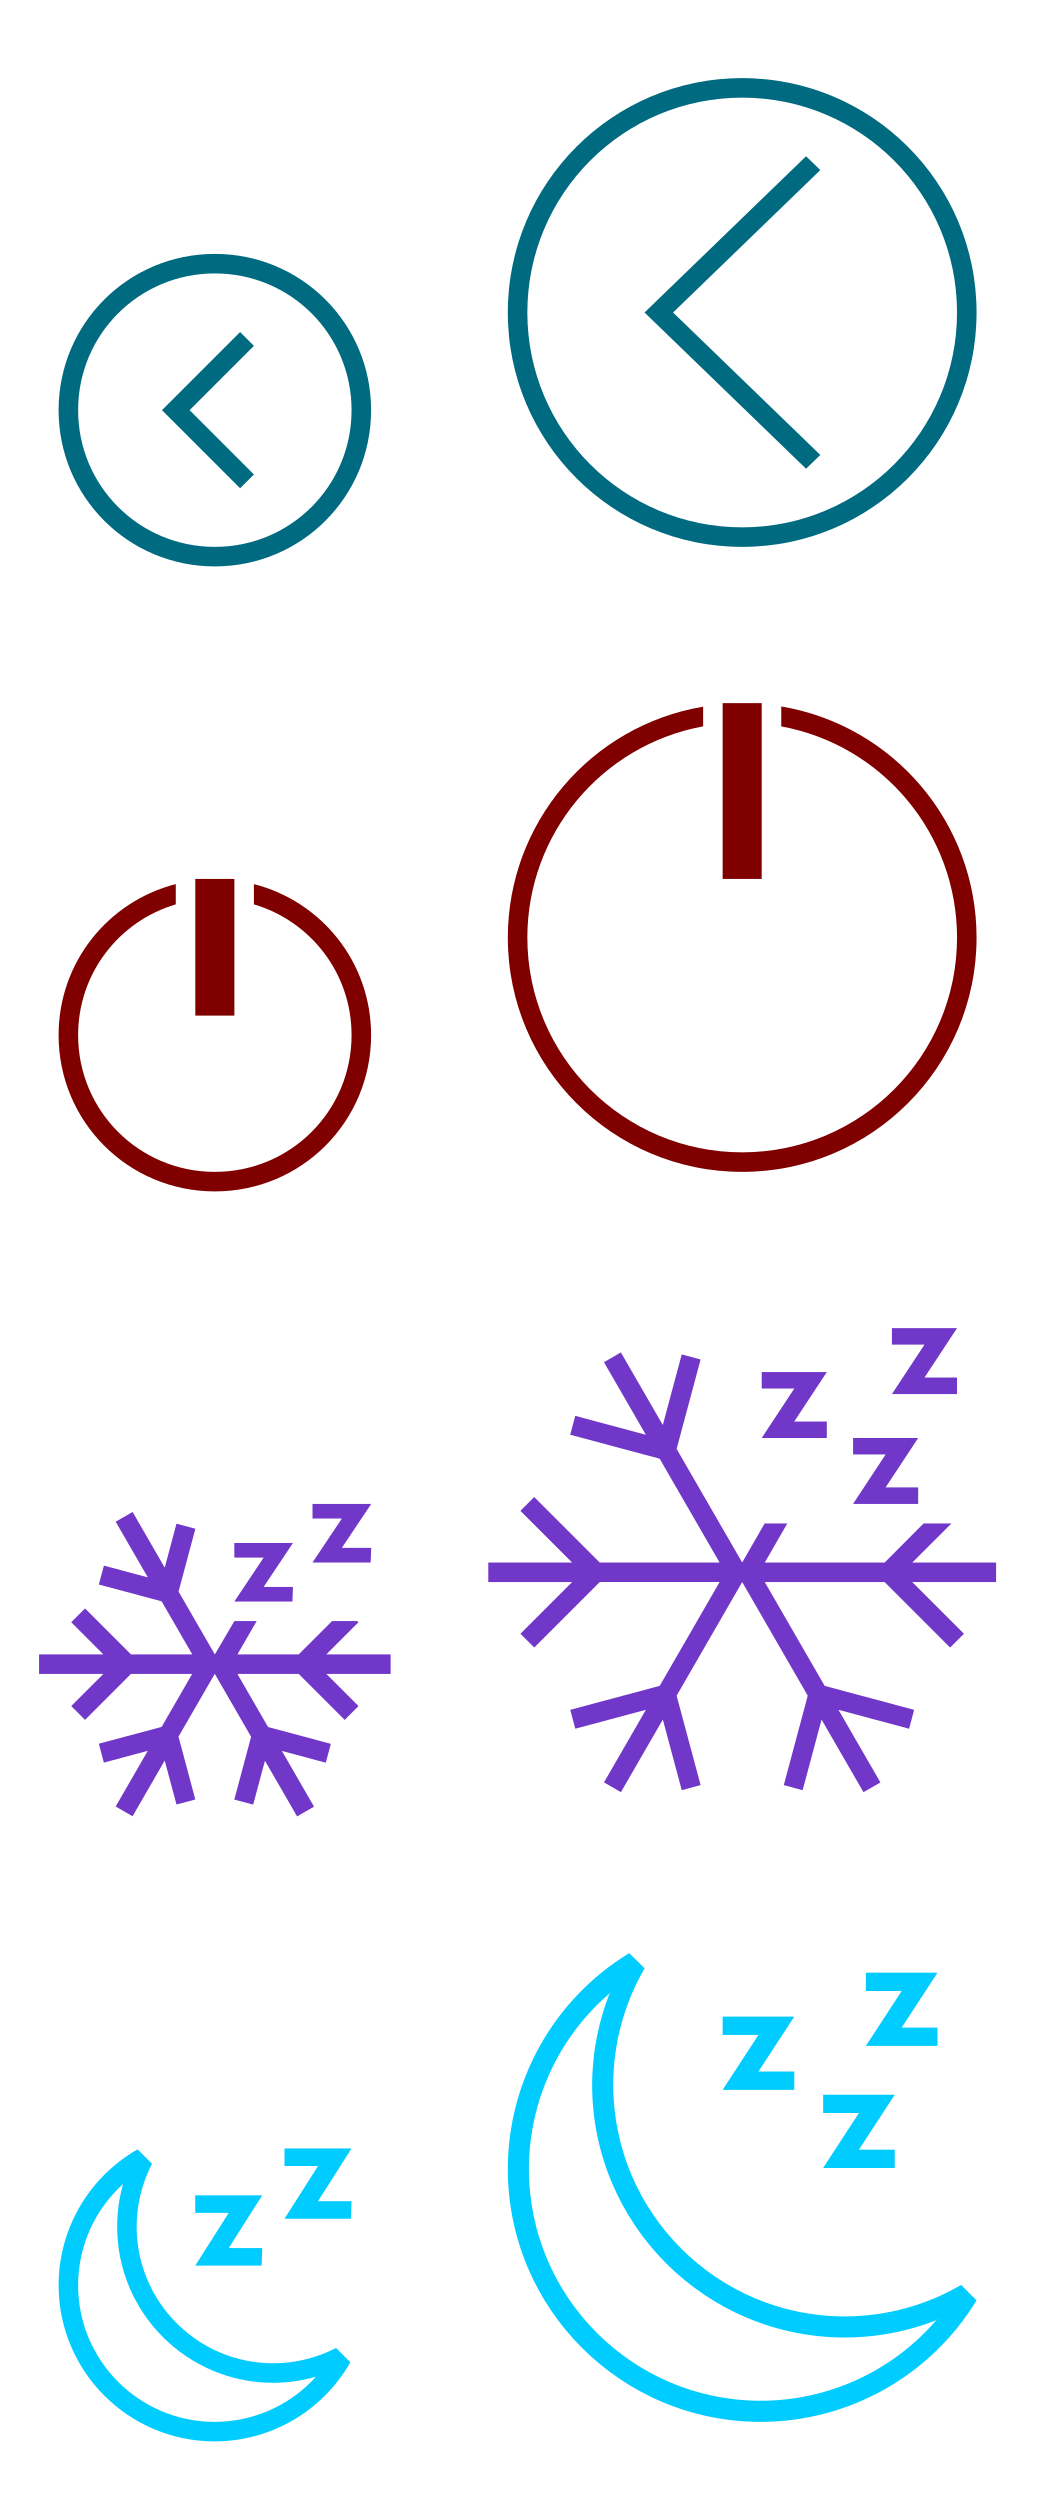
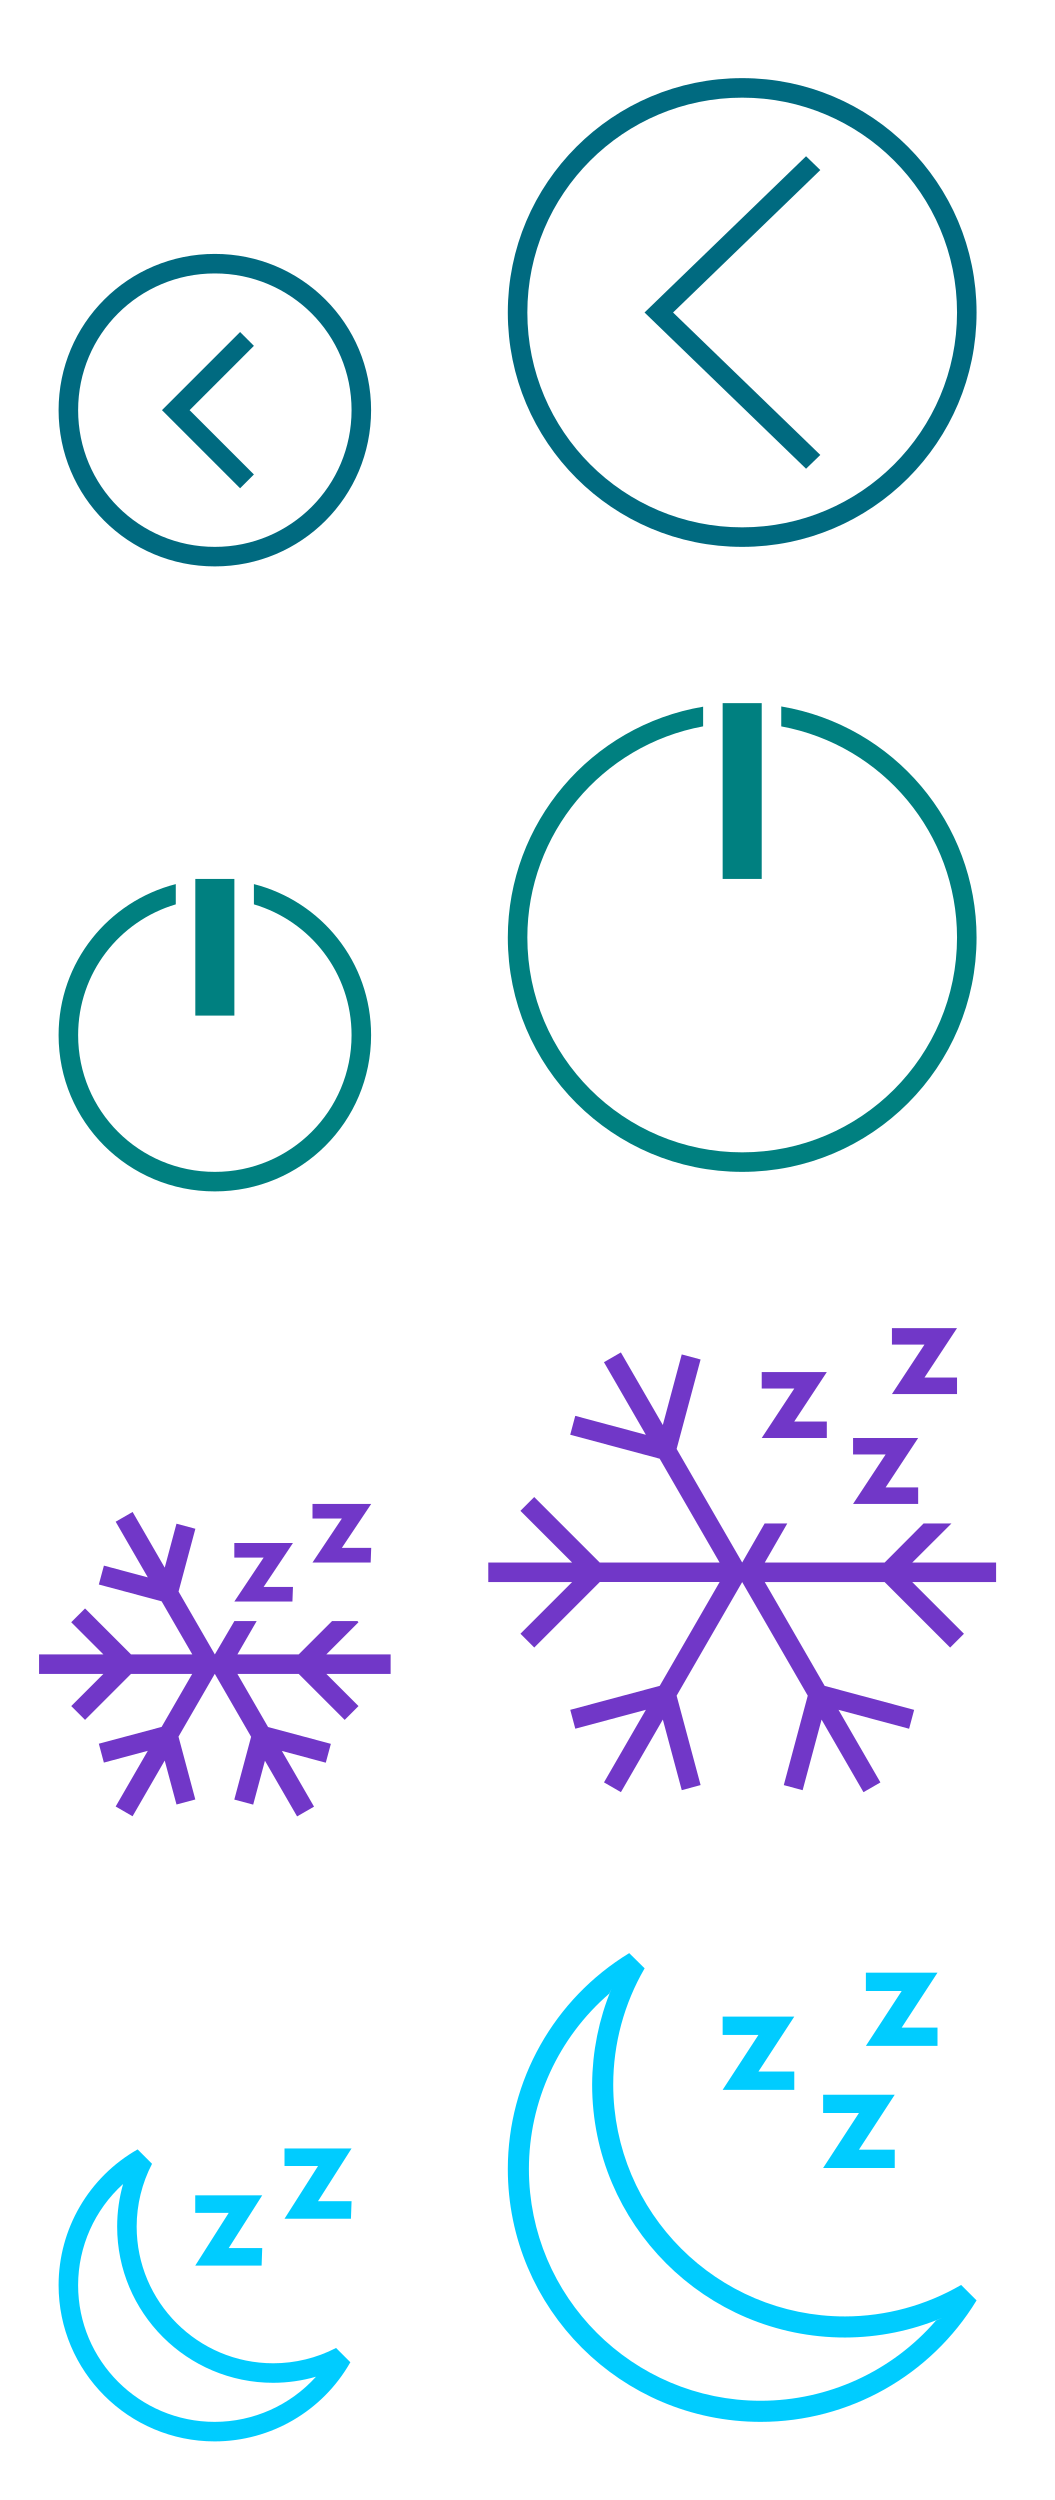
<svg xmlns="http://www.w3.org/2000/svg" version="1.1" id="svg2" viewBox="0 0 54 128">
  <defs id="defs3051">
    <style type="text/css" id="current-color-scheme">
      .ColorScheme-Text {
        color:#31363b;
      }
      .ColorScheme-Background {
        color:#eff0f1;
      }
      .ColorScheme-Highlight {
        color:#3daee9;
      }
      .ColorScheme-ViewText {
        color:#31363b;
      }
      .ColorScheme-ViewBackground {
        color:#fcfcfc;
      }
      .ColorScheme-ViewHover {
        color:#93cee9;
      }
      .ColorScheme-ViewFocus{
        color:#3daee9;
      }
      .ColorScheme-ButtonText {
        color:#31363b;
      }
      .ColorScheme-ButtonBackground {
        color:#eff0f1;
      }
      .ColorScheme-ButtonHover {
        color:#93cee9;
      }
      .ColorScheme-ButtonFocus{
        color:#3daee9;
      }
      </style>
  </defs>
  <g id="22-22-system-log-out">
    <path id="path7" class="ColorScheme-Text" d="m 11,13 c -4.432,0 -8,3.568 -8,8 0,4.432 3.568,8 8,8 4.432,0 8,-3.568 8,-8 0,-4.432 -3.568,-8 -8,-8 z m 0,1 c 3.878,0 7,3.122 7,7 0,3.878 -3.122,7 -7,7 -3.878,0 -7,-3.122 -7,-7 0,-3.878 3.122,-7 7,-7 z M 12.293,17 9,20.293 8.293,21 9,21.707 12.293,25 13,24.293 9.707,21 13,17.707 12.293,17 Z" style="fill:#006a80;fill-opacity:1;stroke:none" />
    <path id="path9" d="M 0,10 0,32 22,32 22,10 0,10 Z" style="opacity:1;fill:none" />
  </g>
  <g id="system-log-out">
    <path id="path12" class="ColorScheme-Text" d="M 38,4 A 12,12 0 0 0 26,16 12,12 0 0 0 38,28 12,12 0 0 0 50,16 12,12 0 0 0 38,4 Z m 0,1 A 11,11 0 0 1 49,16 11,11 0 0 1 38,27 11,11 0 0 1 27,16 11,11 0 0 1 38,5 Z M 41.27,8 33,16 41.27,24 42,23.293 34.461,16 42,8.707 41.27,8 Z" style="fill:#006a80;fill-opacity:1;stroke:none" />
    <path id="path14" d="M 22,0 22,32 54,32 54,0 22,0 Z" style="opacity:1;fill:none" />
  </g>
  <g transform="translate(54,96)" id="22-22-system-lock-screen">
    <path id="path17" class="ColorScheme-Text" d="m 11,13 c -2.216,0 -4,1.784 -4,4 l 0,4 -2,0 0,1 0,7 1,0 10,0 1,0 0,-8 -1,0 -1,0 0,-4 c 0,-2.216 -1.784,-4 -4,-4 z m 0,1 c 1.662,0 3,1.561 3,3.5 L 14,21 8,21 8,17.5 C 8,15.561 9.338,14 11,14 Z m -5,8 10,0 0,6 -10,0 0,-6 z" style="fill:#6a37b9;fill-opacity:1;stroke:none" />
    <path id="path19" d="M 0,10 0,32 22,32 22,10 0,10 Z" style="opacity:1;fill:none" />
  </g>
  <g transform="translate(54,96)" id="system-lock-screen">
    <path id="path22" class="ColorScheme-Text" d="M 38,4 C 31.373,4 26,9.373 26,16 26,22.627 31.373,28 38,28 44.627,28 50,22.627 50,16 50,9.373 44.627,4 38,4 Z m 0,1 C 44.075,5 49,9.925 49,16 49,22.075 44.075,27 38,27 31.925,27 27,22.075 27,16 27,9.925 31.925,5 38,5 Z m 0,3 c -2.216,0 -4,1.784 -4,4 l 0,4 -2,0 0,1 0,7 1,0 10,0 1,0 0,-8 -1,0 -1,0 0,-4 C 42,9.784 40.216,8 38,8 Z m 0,1 c 1.662,0 3,1.561 3,3.5 l 0,3.5 -6,0 0,-3.5 C 35,10.561 36.338,9 38,9 Z m -5,8 10,0 0,6 -10,0 0,-6 z" style="fill:#6a37b9;fill-opacity:1;stroke:none" />
    <path id="path24" d="M 22,0 22,32 54,32 54,0 22,0 Z" style="opacity:1;fill:none" />
  </g>
  <g transform="translate(54,64)" id="22-22-system-reboot">
-     <path id="path27" class="ColorScheme-Text" d="m 11,13 c -1.442,0 -2.803,0.369 -3.969,1.031 l 0.719,0.688 0.062,0.062 2.75,2.781 0.719,-0.719 -2.5,-2.469 C 9.48,14.14 10.22,14 11,14 c 3.878,0 7,3.122 7,7 0,1.163 -0.284,2.256 -0.781,3.219 l 0.75,0.75 C 18.631,23.803 19,22.442 19,21 19,16.568 15.432,13 11,13 Z M 4.031,17.031 C 3.369,18.197 3,19.558 3,21 c 0,4.432 3.568,8 8,8 1.442,0 2.803,-0.369 3.969,-1.031 l -0.688,-0.688 -0.062,-0.062 L 11.438,24.438 10.75,25.156 13.219,27.625 C 12.52,27.86 11.78,28 11,28 7.122,28 4,24.878 4,21 4,19.837 4.284,18.744 4.781,17.781 l -0.75,-0.75 z" style="fill:#ff55dd;fill-opacity:1;stroke:none" />
+     <path id="path27" class="ColorScheme-Text" d="m 11,13 c -1.442,0 -2.803,0.369 -3.969,1.031 l 0.719,0.688 0.062,0.062 2.75,2.781 0.719,-0.719 -2.5,-2.469 C 9.48,14.14 10.22,14 11,14 c 3.878,0 7,3.122 7,7 0,1.163 -0.284,2.256 -0.781,3.219 l 0.75,0.75 C 18.631,23.803 19,22.442 19,21 19,16.568 15.432,13 11,13 Z M 4.031,17.031 C 3.369,18.197 3,19.558 3,21 c 0,4.432 3.568,8 8,8 1.442,0 2.803,-0.369 3.969,-1.031 l -0.688,-0.688 -0.062,-0.062 L 11.438,24.438 10.75,25.156 13.219,27.625 C 12.52,27.86 11.78,28 11,28 7.122,28 4,24.878 4,21 4,19.837 4.284,18.744 4.781,17.781 l -0.75,-0.75 z" style="fill:#5a2ca0;fill-opacity:1;stroke:none" />
    <path id="path29" d="M 0,10 0,32 22,32 22,10 0,10 Z" style="opacity:1;fill:none" />
  </g>
  <g transform="translate(54,64)" id="system-reboot">
-     <path id="path32" class="ColorScheme-Text" d="M 38,4 A 12,12 0 0 0 31.916,5.672 L 37.293,11.051 38,10.34 33.596,5.936 A 11,11 0 0 1 38,5 11,11 0 0 1 49,16 11,11 0 0 1 47.596,21.352 l 0.732,0.729 A 12,12 0 0 0 50,16 12,12 0 0 0 38,4 Z M 27.672,9.916 A 12,12 0 0 0 26,16 12,12 0 0 0 38,28 12,12 0 0 0 44.084,26.328 L 38.707,20.949 38,21.656 42.406,26.061 A 11,11 0 0 1 38,27 11,11 0 0 1 27,16 11,11 0 0 1 28.404,10.648 L 27.672,9.916 Z" style="fill:#ff55dd;fill-opacity:1;stroke:none" />
+     <path id="path32" class="ColorScheme-Text" d="M 38,4 A 12,12 0 0 0 31.916,5.672 L 37.293,11.051 38,10.34 33.596,5.936 A 11,11 0 0 1 38,5 11,11 0 0 1 49,16 11,11 0 0 1 47.596,21.352 l 0.732,0.729 A 12,12 0 0 0 50,16 12,12 0 0 0 38,4 Z M 27.672,9.916 A 12,12 0 0 0 26,16 12,12 0 0 0 38,28 12,12 0 0 0 44.084,26.328 L 38.707,20.949 38,21.656 42.406,26.061 A 11,11 0 0 1 38,27 11,11 0 0 1 27,16 11,11 0 0 1 28.404,10.648 L 27.672,9.916 Z" style="fill:#5a2ca0;fill-opacity:1;stroke:none" />
    <path id="path34" d="M 22,0 22,32 54,32 54,0 22,0 Z" style="opacity:1;fill:none" />
  </g>
  <g transform="translate(112,32)" id="22-22-system-save-session">
    <path id="path37" class="ColorScheme-Text" d="m 3,13.004 0,0 0,1 0,15 1,0 15,0 0,-1 0,-11 0,-0.699 -0.007,0 0.007,-0.015 -3.293,-3.293 -0.008,0.015 0,-0.015 -0.699,0 -12,0 z M 4,14.005 l 3,0 0,4 0,1 8,0 0,-1 0,-4 0.293,0 2.707,2.707 0,0.293 0,11 -2,0 0,-7 -1,0 -8,0 -1,0 0,7 -2,0 0,-14 z m 4,0 3.9,0 0,4 -3.9,0 0,-4 z M 7,22.005 l 8,0 0,6 -8,0 0,-6 z" style="fill:#5f5fd3;fill-opacity:1;stroke:none" />
    <path id="path39" d="M 0,10 0,32 22,32 22,10 0,10 Z" style="opacity:1;fill:none" />
  </g>
  <g transform="translate(112,32)" id="system-save-session">
    <path id="path42" class="ColorScheme-Text" d="m 26,4 0,24 5,0 14,0 5,0 L 50,10 49,9 45,5 44,4 43,4 32,4 26,4 Z m 1,1 5,0 0,8 11,0 0,-8 0.586,0 L 49,10.414 49,27 l -4,0 0,-8 -14,0 0,8 -4,0 0,-22 z m 6,0 6,0 0,7 -6,0 0,-7 z m -1,15 12,0 0,7 -12,0 0,-7 z" style="fill:#5f5fd3;fill-opacity:1;stroke:none" />
    <path id="path44" d="M 22,0 22,32 54,32 54,0 22,0 Z" style="opacity:1;fill:none" />
  </g>
  <g transform="translate(0,32)" id="22-22-system-shutdown">
-     <path id="path47" class="ColorScheme-Text" d="m 10,13 0,7 2,0 0,-7 -2,0 z M 9,13.266 C 5.544,14.15 3,17.261 3,21 c 0,4.432 3.568,8 8,8 4.432,0 8,-3.568 8,-8 0,-3.739 -2.544,-6.85 -6,-7.734 l 0,1.037 c 2.895,0.857 5,3.517 5,6.697 0,3.878 -3.122,7 -7,7 -3.878,0 -7,-3.122 -7,-7 0,-3.18 2.105,-5.84 5,-6.697 l 0,-1.037 z" style="fill:#800000;fill-opacity:1;stroke:none" />
+     <path id="path47" class="ColorScheme-Text" d="m 10,13 0,7 2,0 0,-7 -2,0 z M 9,13.266 C 5.544,14.15 3,17.261 3,21 c 0,4.432 3.568,8 8,8 4.432,0 8,-3.568 8,-8 0,-3.739 -2.544,-6.85 -6,-7.734 l 0,1.037 c 2.895,0.857 5,3.517 5,6.697 0,3.878 -3.122,7 -7,7 -3.878,0 -7,-3.122 -7,-7 0,-3.18 2.105,-5.84 5,-6.697 l 0,-1.037 z" style="fill:#008080;fill-opacity:1;stroke:none" />
    <path id="path49" d="M 0,10 0,32 22,32 22,10 0,10 Z" style="opacity:1;fill:none" />
  </g>
  <g transform="translate(0,32)" id="system-shutdown">
-     <path id="path52" class="ColorScheme-Text" d="M 37,4 37,4.051 37,5.055 37,13 39,13 39,5.051 39,4.047 39,4 38,4 37,4 Z m 3,0.17 0,1.021 A 11,11 0 0 1 49,16 11,11 0 0 1 38,27 11,11 0 0 1 27,16 11,11 0 0 1 36,5.189 L 36,4.182 A 12,12 0 0 0 26,16 12,12 0 0 0 38,28 12,12 0 0 0 50,16 12,12 0 0 0 40,4.17 Z" style="fill:#800000;fill-opacity:1;stroke:none" />
+     <path id="path52" class="ColorScheme-Text" d="M 37,4 37,4.051 37,5.055 37,13 39,13 39,5.051 39,4.047 39,4 38,4 37,4 Z m 3,0.17 0,1.021 A 11,11 0 0 1 49,16 11,11 0 0 1 38,27 11,11 0 0 1 27,16 11,11 0 0 1 36,5.189 L 36,4.182 A 12,12 0 0 0 26,16 12,12 0 0 0 38,28 12,12 0 0 0 50,16 12,12 0 0 0 40,4.17 Z" style="fill:#008080;fill-opacity:1;stroke:none" />
    <path id="path54" d="M 22,0 22,32 54,32 54,0 22,0 Z" style="opacity:1;fill:none" />
  </g>
  <g transform="translate(0,64)" id="22-22-system-suspend-hibernate">
    <path id="path49-1" d="M 0,10 V 32 H 22 V 10 Z" style="opacity:1;fill:none" />
    <path id="path918-7" class="ColorScheme-Text" d="m 6.789,13.412 -0.867,0.5 1.646,2.85 -2.248,-0.602 -0.26,0.967 3.215,0.861 1.57,2.717 H 6.707 L 4.354,18.352 3.646,19.059 5.293,20.705 H 2 v 1 h 3.293 l -1.646,1.646 0.707,0.707 2.354,-2.354 h 3.133 l -1.566,2.713 -3.215,0.861 0.258,0.967 2.25,-0.604 -1.646,2.852 0.865,0.5 1.646,-2.852 0.604,2.25 L 10,28.133 9.139,24.916 10.994,21.705 H 11 l 1.857,3.219 -0.861,3.215 0.967,0.258 0.602,-2.248 L 15.211,29 16.078,28.5 14.432,25.648 16.68,26.25 l 0.26,-0.965 -3.215,-0.861 -1.57,-2.719 h 3.139 l 2.354,2.354 0.707,-0.707 -1.646,-1.646 H 20 v -1 H 16.707 L 18.354,19.059 18.303,19 H 17 l -1.707,1.705 H 12.156 L 13.141,19 H 12 l -0.998,1.703 H 11 l -0.004,-0.002 -1.854,-3.213 0.861,-3.215 -0.967,-0.26 -0.602,2.25 z M 17.503,15.25 H 19.006 L 18.978,16 H 16 l 1.503,-2.25 h -1.503 V 13 h 3.006 z m -4.005,2 h 1.502 l -0.028,0.75 H 11.997 L 13.498,15.75 H 11.997 V 15 H 15 Z" style="fill:#7137c8;fill-opacity:1;stroke:none" />
  </g>
  <g transform="translate(0,64)" id="system-suspend-hibernate">
    <path id="path891-3" class="ColorScheme-Text" d="m 31.789,5.244 -0.867,0.5 2.146,3.717 -3.615,-0.969 -0.258,0.967 4.58,1.227 3.068,5.316 h -6.137 l -3.354,-3.354 -0.707,0.707 2.646,2.646 H 25 v 1 h 4.293 l -2.646,2.646 0.707,0.707 3.354,-3.354 h 6.137 l -3.068,5.316 -4.58,1.227 0.258,0.967 3.615,-0.969 -2.146,3.717 0.867,0.5 2.146,-3.717 0.969,3.615 0.965,-0.26 L 34.643,22.819 38,17.002 l 3.357,5.816 -1.227,4.58 0.965,0.26 0.969,-3.615 2.146,3.717 0.867,-0.5 -2.146,-3.717 3.615,0.969 0.258,-0.967 -4.58,-1.227 -3.068,-5.316 h 6.137 l 3.354,3.354 0.707,-0.707 -2.646,-2.646 H 51 v -1 h -4.293 l 2.008,-2.002 h -1.428 l -1.994,2.002 H 39.156 L 40.31,14 h -1.16 l -1.15,2 -3.357,-5.814 1.227,-4.58 -0.965,-0.26 -0.969,3.615 z m 15.544,1.287 h 1.667 V 7.375 H 45.667 L 47.333,4.844 H 45.667 V 4 H 49 Z m -1.99,5.625 h 1.667 V 13 H 43.677 l 1.667,-2.531 H 43.677 V 9.625 h 3.333 z m -4.677,-3.375 h 1.667 V 9.625 H 39 L 40.667,7.094 H 39 V 6.25 h 3.333 z" style="fill:#7137c8;fill-opacity:1;stroke:none" />
    <path id="path64" d="M 22,0 22,32 54,32 54,0 22,0 Z" style="opacity:1;fill:none" />
  </g>
  <g transform="translate(0,96)" id="22-22-system-suspend">
    <path id="path69" d="M 0,10 V 32 H 21 V 10 Z" style="opacity:1;fill:none" />
    <path id="path893-3" class="ColorScheme-Text" d="M 7.046,14.049 A 7.995,8 0 0 0 3,21 a 7.995,8 0 0 0 7.995,8 7.995,8 0 0 0 6.937,-4.043 7.995,8 0 0 0 0.01,-0.006 L 17.204,24.213 a 6.996,7 0 0 1 -0.004,0.006 A 6.996,7 0 0 1 13.993,25 6.996,7 0 0 1 6.997,18 6.996,7 0 0 1 7.784,14.787 Z M 6.303,15.82 A 7.995,8 0 0 0 5.998,18 7.995,8 0 0 0 13.993,26 7.995,8 0 0 0 16.179,25.688 6.996,7 0 0 1 10.995,28 6.996,7 0 0 1 3.999,21 6.996,7 0 0 1 6.303,15.82 Z m 5.408,3.28 h 1.715 l -0.032,0.9 H 9.996 L 11.71,17.3 H 9.996 V 16.4 H 13.425 Z M 16.283,16.7 H 18 l -0.032,0.9 h -3.401 l 1.717,-2.7 h -1.717 v -0.9 h 3.433 z" style="fill:#00ccff;fill-opacity:1;stroke:none" />
  </g>
  <g transform="translate(0,96)" id="system-suspend">
    <path id="path902-3" class="ColorScheme-Text" d="M 32.216,4 C 28.362,6.347 26.007,10.532 26,15.046 26,22.2 31.798,28 38.951,28 c 4.515,-0.004 8.702,-2.362 11.049,-6.22 l -0.79,-0.791 c -1.804,1.051 -3.854,1.607 -5.942,1.613 -6.556,0 -11.871,-5.316 -11.871,-11.875 0.003,-2.09 0.558,-4.141 1.608,-5.948 z M 31.31,5.817 c -0.647,1.557 -0.984,3.225 -0.993,4.91 0,7.154 5.798,12.954 12.951,12.954 1.708,-0.004 3.398,-0.347 4.972,-1.008 l -0.318,0.139 c -2.253,2.606 -5.527,4.105 -8.971,4.107 -6.556,0 -11.871,-5.316 -11.871,-11.875 0.005,-3.447 1.507,-6.722 4.117,-8.973 z m 14.857,1.995 h 1.833 V 8.75 H 44.333 L 46.167,5.938 H 44.333 V 5 h 3.667 z m -2.189,6.25 H 45.811 V 15 h -3.667 l 1.833,-2.813 h -1.833 v -0.938 h 3.667 z m -5.145,-4 H 40.667 V 11 H 37 L 38.833,8.187 H 37 V 7.25 h 3.667 z" style="fill:#00ccff;fill-opacity:1;stroke:none" />
    <path id="path74" d="M 22,0 22,32 54,32 54,0 22,0 Z" style="opacity:1;fill:none" />
  </g>
  <g transform="translate(54,0)" id="22-22-system-switch-user">
    <path id="path890" class="ColorScheme-Text" d="m 11.398,12.388 c -1.989,0 -3.221,1.264 -3.398,2.799 v 1.018 L 5.849,14.685 5,15.348 7.547,17.337 8.396,18 9.245,17.337 11.792,15.348 10.943,14.685 9,16.205 v -1.018 c 0,-1.036 1.065,-1.799 2.398,-1.799 1.333,3.63e-4 2.621,0.764 2.602,1.799 V 16 h 1 v -0.813 c 0,-1.546 -1.613,-2.799 -3.602,-2.799 z M 14,17 c -1.105,0 -2,0.895 -2,2 0,1.105 0.895,2 2,2 1.105,0 2,-0.895 2,-2 0,-1.105 -0.895,-2 -2,-2 z M 8,19 A 2,2 0 0 0 6,21 2,2 0 0 0 8,23 2,2 0 0 0 10,21 2,2 0 0 0 8,19 Z m 6.016,3 c -1.519,0 -2.764,1.163 -2.979,2.672 C 11.62,25.334 12,26 12,27 v 0 h 2.016 1.812 0.602 c 0.393,-0.541 0.607,-1.199 0.607,-1.875 C 17.037,23.399 15.685,22 14.016,22 Z m -0.049,1 c 1.103,0 1.996,0.839 1.996,1.875 -4.5e-4,0.406 -0.141,0.801 -0.4,1.125 H 15.164 13.967 12.768 12.742 C 12.657,25.461 12.385,24.98 12,24.602 12.142,23.696 12.964,23 13.967,23 Z M 8,24 A 3,3.125 0 0 0 5,27.125 3,3.125 0 0 0 5.605,29 H 6.199 8 9.801 10.398 A 3,3.125 0 0 0 11,27.125 3,3.125 0 0 0 8,24 Z m 0,1 A 2,2.25 0 0 1 10,27.25 2,2.25 0 0 1 9.883,28 H 6.117 A 2,2.25 0 0 1 6,27.25 2,2.25 0 0 1 8,25 Z" style="fill:#7f2aff;fill-opacity:1;stroke:none" />
    <path id="path79" d="M 0,10 0,32 22,32 22,10 0,10 Z" style="opacity:1;fill:none" />
  </g>
  <g transform="translate(54,0)" id="system-switch-user">
    <path id="path84" d="M 22,0 22,32 54,32 54,0 22,0 Z" style="opacity:1;fill:none" />
    <path id="path1011" transform="translate(-54)" class="ColorScheme-Text" d="m 94,8 c -1.286,0 -2.417,0.618 -3.148,1.561 0.329,0.112 0.646,0.251 0.945,0.418 C 92.345,9.381 93.125,9 94,9 c 1.657,0 3,1.343 3,3 0,1.399 -0.961,2.564 -2.256,2.896 6.21e-4,0.035 0.006,0.069 0.006,0.104 0,0.318 -0.032,0.628 -0.082,0.932 C 96.558,15.612 98,13.98 98,12 98,9.791 96.209,8 94,8 Z m -5,12 c -3.881,0 -7,2.69 -7,6.436 0.003,0.527 0.069,1.052 0.198,1.564 h 1.112 11.662 0.884 C 95.986,27.487 95.997,26.963 96,26.436 96,22.69 92.881,20 89,20 Z m 0.027,0.992 c 3.814,0 5.973,2.274 5.973,5.444 -0.001,0.174 -0.011,0.348 -0.029,0.521 H 83.029 C 83.011,26.784 83.002,26.61 83,26.436 83,23.266 85.18,20.992 88.973,20.992 Z m 6.224,-3.992 c -0.257,0 -0.509,0.016 -0.758,0.043 -0.126,0.384 -0.291,0.751 -0.493,1.098 0.41,-0.091 0.83,-0.138 1.251,-0.141 3.154,1e-6 5.711,2.462 5.711,5.5 -9e-4,0.167 -0.009,0.334 -0.026,0.5 h -4.53 c 0.109,0.321 0.203,0.649 0.27,0.986 L 101.809,25 c 0.124,-0.491 0.188,-0.995 0.191,-1.5 0,-3.59 -3.022,-6.5 -6.749,-6.5 z M 89,11 c -2.209,0 -4,1.791 -4,4 0,2.209 1.791,4 4,4 2.209,1e-6 4,-1.791 4,-4 0,-2.209 -1.791,-4 -4,-4 z m 0,1 c 1.657,0 3,1.343 3,3 0,1.657 -1.343,3 -3,3 -1.657,1e-6 -3,-1.343 -3,-3 0,-1.657 1.343,-3 3,-3 z m 3.027,-8.2 c -2.035,0 -3.684,1.645 -3.684,3.675 V 8.091 L 86.736,6.388 86.123,7.131 88.356,9.358 89,10 89.582,9.257 91.646,7.03 91.002,6.388 89.295,8.091 V 7.475 c 0,-1.45 1.279,-2.625 2.732,-2.625 1.453,0 1.973,0.519 1.973,1.969 h 1 C 95,4.719 93.883,3.839 92.027,3.8 Z" style="fill:#7f2aff;fill-opacity:1;stroke:none" />
  </g>
  <g transform="translate(54,32)" id="22-22-system-users">
    <path id="path87" class="ColorScheme-Text" d="m 14,13 c -1.662,0 -3,1.338 -3,3 0,1.662 1.338,3 3,3 1.662,0 3,-1.338 3,-3 0,-1.662 -1.338,-3 -3,-3 z m -6,3 c -1.662,0 -3,1.338 -3,3 0,1.662 1.338,3 3,3 1.662,0 3,-1.338 3,-3 0,-1.662 -1.338,-3 -3,-3 z m 6,4 c -0.646,0 -1.256,0.134 -1.818,0.361 l 0.455,0.914 c 0.428,-0.161 0.878,-0.275 1.363,-0.275 2.216,0 4,1.784 4,4 l -3.5,0 0.5,1 4,0 0,-1 c 0,-2.77 -2.23,-5 -5,-5 z m -6,3 c -2.77,0 -5,2.23 -5,5 l 0,1 10,0 0,-1 c 0,-2.77 -2.23,-5 -5,-5 z m 0,1 c 2.216,0 4,1.784 4,4 l -8,0 c 0,-2.216 1.784,-4 4,-4 z" style="fill:#2a7fff;fill-opacity:1;stroke:none" />
    <path id="path89" d="M 0,10 0,32 22,32 22,10 0,10 Z" style="opacity:1;fill:none" />
  </g>
  <g transform="translate(54,32)" id="system-users">
    <path id="path92" class="ColorScheme-Text" d="M 42.5,4 A 4.5,4.5 0 0 0 38,8.5 4.5,4.5 0 0 0 42.5,13 4.5,4.5 0 0 0 47,8.5 4.5,4.5 0 0 0 42.5,4 Z m 0,1 A 3.5,3.5 0 0 1 46,8.5 3.5,3.5 0 0 1 42.5,12 3.5,3.5 0 0 1 39,8.5 3.5,3.5 0 0 1 42.5,5 Z m -9,4 C 31.015,9 29,11.015 29,13.5 29,15.985 31.015,18 33.5,18 35.985,18 38,15.985 38,13.5 38,11.015 35.985,9 33.5,9 Z m 0,1 A 3.5,3.5 0 0 1 37,13.5 3.5,3.5 0 0 1 33.5,17 3.5,3.5 0 0 1 30,13.5 3.5,3.5 0 0 1 33.5,10 Z m 9,4 c -0.883,0.003 -1.758,0.172 -2.586,0.5 -0.066,0.424 -0.174,0.84 -0.322,1.242 C 40.495,15.255 41.49,15.001 42.5,15 c 3.59,0 6.5,3.134 6.5,7 l -8.342,0 c 0.17,0.323 0.325,0.657 0.465,1 L 50,23 50,22 c 0,-4.418 -3.358,-8 -7.5,-8 z m -9,5 C 29.358,19 26,22.582 26,27 l 0,1 15,0 0,-1 c 0,-4.418 -3.358,-8 -7.5,-8 z m 0,1 c 3.59,0 6.5,3.134 6.5,7 l -13,0 c 0,-3.866 2.91,-7 6.5,-7 z" style="fill:#2a7fff;fill-opacity:1;stroke:none" />
    <path id="path94" d="M 22,0 22,32 54,32 54,0 22,0 Z" style="opacity:1;fill:none" />
  </g>
  <g transform="translate(0,-32)" id="22-22-system-search">
    <path id="path61" class="ColorScheme-Text" d="m 9,13 c -3.324,0 -6,2.676 -6,6 0,3.324 2.676,6 6,6 C 10.481,25 11.831,24.465 12.875,23.582 L 18.293,29 19,28.293 13.582,22.875 C 14.465,21.831 15,20.481 15,19 15,15.676 12.324,13 9,13 Z m 0,1 C 11.77,14 14,16.23 14,19 c 0,2.77 -2.23,5 -5,5 -2.77,0 -5,-2.23 -5,-5 0,-2.77 2.23,-5 5,-5 z" style="fill:#00ff00;fill-opacity:1;stroke:none" />
    <path id="path63" d="M 0,10 0,32 22,32 22,10 0,10 Z" style="opacity:1;fill:none" />
  </g>
  <g transform="translate(0,-32)" id="system-search">
    <path id="path66" class="ColorScheme-Text" d="m 35,4 a 9,9 0 0 0 -9,9 9,9 0 0 0 9,9 9,9 0 0 0 5.994,-2.299 L 49.293,28 50,27.293 41.699,18.992 A 9,9 0 0 0 44,13 9,9 0 0 0 35,4 Z m 0,1 a 8,8 0 0 1 8,8 8,8 0 0 1 -8,8 8,8 0 0 1 -8,-8 8,8 0 0 1 8,-8 z" style="fill:#00ff00;fill-opacity:1;stroke:none" />
    <path id="path68" d="M 22,0 22,32 54,32 54,0 22,0 Z" style="opacity:1;fill:none" />
  </g>
  <g transform="translate(108)" id="system-user-list">
    <path id="path110" class="ColorScheme-Text" d="m 45,9 c -0.589,0 -1.133,0.175 -1.594,0.469 0.043,0.464 0.007,0.923 -0.008,1.336 C 43.775,10.299 44.369,10.001 45,10 c 1.105,0 2,0.895 2,2 0,1.105 -0.895,2 -2,2 -1.041,-5.56e-4 -1.907,-0.799 -1.992,-1.836 -0.184,0.419 -0.465,0.77 -0.696,1.1 -10e-4,0.001 -0.003,0.003 -0.004,0.004 C 42.784,14.287 43.797,15 45,15 c 1.661,0 2.998,-1.338 2.998,-3 0,-1.662 -1.337,-3 -2.998,-3 z m -7,9 C 42.432,18 46,21.568 46,26 H 30 c 0,-4.432 3.568,-8 8,-8 z m 10e-6,-1 C 33.014,17 29,20.717 29,25.333 V 27 H 47 V 25.333 C 47,20.717 42.986,17 38,17 Z m 6.977,-1 c -1.262,4.88e-4 -2.396,0.479 -3.275,1.24 0.38,0.156 0.766,0.336 1.142,0.508 0.005,0.003 0.009,0.005 0.014,0.008 C 43.473,17.306 44.19,17 44.975,17 c 2.227,5e-5 4.023,2.338 4.023,4 h -2.729 c 0.196,0.339 0.302,0.648 0.449,1 H 50 v -1 c 0,-2.769 -2.24,-4.999 -5.021,-5 z M 38,6 c 2.209,0 4,1.791 4,4 0,2.209 -1.791,4 -4,4 -2.209,0 -4,-1.791 -4,-4 0,-2.209 1.791,-4 4,-4 z m 0,-1 c -2.761,0 -5,2.239 -5,5 0,2.761 2.239,5 5,5 2.351,0 4.323,-1.622 4.857,-3.808 C 42.95,10.81 43,10.411 43,10 43,7.239 40.761,5 38,5 Z M 31.023,16 c 1.262,4.88e-4 2.396,0.479 3.275,1.24 -0.404,0.163 -0.805,0.355 -1.156,0.516 C 32.527,17.306 31.81,17 31.025,17 c -2.227,5e-5 -4.023,2.338 -4.023,4 h 2.729 c -0.187,0.333 -0.318,0.69 -0.449,1 H 26 v -1 c 0,-2.769 2.24,-4.999 5.021,-5 z M 30.998,9 c 0.589,0 1.133,0.175 1.594,0.469 -0.048,0.46 -0.009,0.928 0.008,1.336 C 32.223,10.299 31.629,10.001 30.998,10 c -1.105,0 -2,0.895 -2,2 0,1.105 0.895,2 2,2 1.041,-5.56e-4 1.907,-0.799 1.992,-1.836 0.188,0.403 0.472,0.77 0.696,1.1 10e-4,0.001 0.003,0.003 0.004,0.004 C 33.214,14.287 32.201,15 30.998,15 29.337,15 28,13.662 28,12 28,10.338 29.337,9 30.998,9 Z" style="fill:#00aad4;fill-opacity:1;stroke:none" />
    <path id="path84-3" d="M 22,0 V 32 H 54 V 0 Z" style="opacity:1;fill:none" />
  </g>
  <g transform="translate(112,64)" id="system-user-prompt">
    <path id="path44-5" d="M 22,0 V 32 H 54 V 0 Z" style="opacity:1;fill:none" />
    <path id="path889" class="ColorScheme-Text" d="m 37,10.75 v 1.5 h 5 v -1.5 z m -4,0 v 1.5 h 3 v -1.5 z m -6,0 v 1.5 h 5 v -1.5 z M 26,9 h 24 v 5 H 26 Z M 25,8 v 7 H 51 V 8 Z m 1,10 h 24 v 5 H 26 Z m -1,-1 v 7 h 26 v -7 z m 3.5,2 C 27.672,19 27,19.672 27,20.5 27,21.328 27.672,22 28.5,22 29.328,22 30,21.328 30,20.5 30,19.672 29.328,19 28.5,19 Z m 4,0 C 31.672,19 31,19.672 31,20.5 31,21.328 31.672,22 32.5,22 33.328,22 34,21.328 34,20.5 34,19.672 33.328,19 32.5,19 Z m 4,0 C 35.672,19 35,19.672 35,20.5 35,21.328 35.672,22 36.5,22 37.328,22 38,21.328 38,20.5 38,19.672 37.328,19 36.5,19 Z m 4,0 C 39.672,19 39,19.672 39,20.5 39,21.328 39.672,22 40.5,22 41.328,22 42,21.328 42,20.5 42,19.672 41.328,19 40.5,19 Z" style="fill:#333333;fill-opacity:1;stroke:none" />
  </g>
  <g transform="matrix(0.6875,0,0,0.6875,96.875,74)" id="22-22-system-user-prompt" style="stroke-width:1.455">
    <path id="path909-5" class="ColorScheme-Text" d="m 35.818,21.091 a 0.727,0.727 0 0 1 -0.727,0.727 0.727,0.727 0 0 1 -0.727,-0.727 0.727,0.727 0 0 1 0.727,-0.727 0.727,0.727 0 0 1 0.727,0.727 z m -2.182,0 a 0.727,0.727 0 0 1 -0.727,0.727 0.727,0.727 0 0 1 -0.727,-0.727 0.727,0.727 0 0 1 0.727,-0.727 0.727,0.727 0 0 1 0.727,0.727 z m -2.182,0 a 0.727,0.727 0 0 1 -0.727,0.727 0.727,0.727 0 0 1 -0.727,-0.727 0.727,0.727 0 0 1 0.727,-0.727 0.727,0.727 0 0 1 0.727,0.727 z m -2.182,0 a 0.727,0.727 0 0 1 -0.727,0.727 0.727,0.727 0 0 1 -0.727,-0.727 0.727,0.727 0 0 1 0.727,-0.727 0.727,0.727 0 0 1 0.727,0.727 z m 5.818,-10.909 H 38 v 1.455 h -2.909 z m -2.909,0 h 1.455 v 1.455 h -1.455 z m -4.364,0 h 2.909 v 1.455 h -2.909 z m -2.909,7.273 v 7.273 h 26.182 v -7.273 z m 1.455,1.455 h 23.273 v 4.364 H 26.364 Z M 24.909,7.273 V 14.545 H 51.091 V 7.273 Z M 26.364,8.727 h 23.273 v 4.364 H 26.364 Z" style="fill:#333333;fill-opacity:1;stroke:none" />
    <path id="path44-5-7" d="M 22,0 V 32 H 54 V 0 Z" style="opacity:1;fill:none" />
  </g>
  <g transform="matrix(0.6875,0,0,0.6875,92.875,10)" id="22-22-system-user-list" style="stroke-width:1.455">
    <path id="path340-1-2" class="ColorScheme-Text" d="m 44.552,10.182 c -0.375,0 -0.72,0.104 -1.028,0.27 1.89e-4,0.002 -0.095,0.058 -0.095,0.06 0.115,1.453 -0.249,2.377 -0.665,3.099 0.396,0.564 1.048,0.935 1.788,0.935 1.026,0 1.886,-0.708 2.119,-1.662 0.041,-0.167 0.063,-0.341 0.063,-0.52 -1.4e-5,-1.205 -0.977,-2.182 -2.182,-2.182 z m -13.098,0 c 0.375,0 0.72,0.104 1.028,0.27 -1.89e-4,0.002 0.095,0.058 0.095,0.06 -0.115,1.453 0.249,2.377 0.665,3.099 -0.396,0.564 -1.048,0.935 -1.788,0.935 -1.026,0 -1.886,-0.708 -2.119,-1.662 -0.041,-0.167 -0.063,-0.341 -0.063,-0.52 1.4e-5,-1.205 0.977,-2.182 2.182,-2.182 z m -4.4e-5,5.818 c 1.226,0 2.302,0.566 2.96,1.477 -0.369,0.196 -0.745,0.436 -1.071,0.631 -0.358,-0.423 -1.025,-0.653 -1.889,-0.653 -1.309,0 -2.182,0.961 -2.182,2.909 h 1.818 l -0.727,1.455 h -2.545 l 1e-6,-2.21 c 10e-7,-2.093 1.622,-3.608 3.636,-3.608 z m 13.091,1.4e-5 c -1.226,0 -2.302,0.566 -2.96,1.477 0.369,0.196 0.745,0.436 1.071,0.631 0.358,-0.423 1.025,-0.653 1.889,-0.653 1.309,0 2.182,0.994 2.182,2.909 h -1.818 l 0.727,1.455 h 2.545 l 2e-6,-2.21 c 2e-6,-2.093 -1.622,-3.608 -3.636,-3.608 z M 38,18.909 c 2.909,0 5.818,1.455 5.818,5.818 H 32.182 c 0,-4.364 2.909,-5.818 5.818,-5.818 z m 0,-1.455 c -4.23,0 -7.261,2.974 -7.27,7.273 l -0.003,1.455 h 14.545 l -0.003,-1.455 C 45.261,20.406 42.23,17.455 38,17.455 Z m 7.5e-5,-11.636 c -2.812,0 -5.091,2.279 -5.091,5.091 0,2.812 2.279,5.091 5.091,5.091 2.394,0 4.401,-1.652 4.945,-3.878 0.095,-0.389 0.145,-0.795 0.145,-1.213 0,-2.812 -2.279,-5.091 -5.091,-5.091 z" style="fill:#00aad4;fill-opacity:1;stroke:none" />
    <path id="path84-3-7" d="M 22,0 V 32 H 54 V 0 Z" style="opacity:1;fill:none" />
  </g>
</svg>
